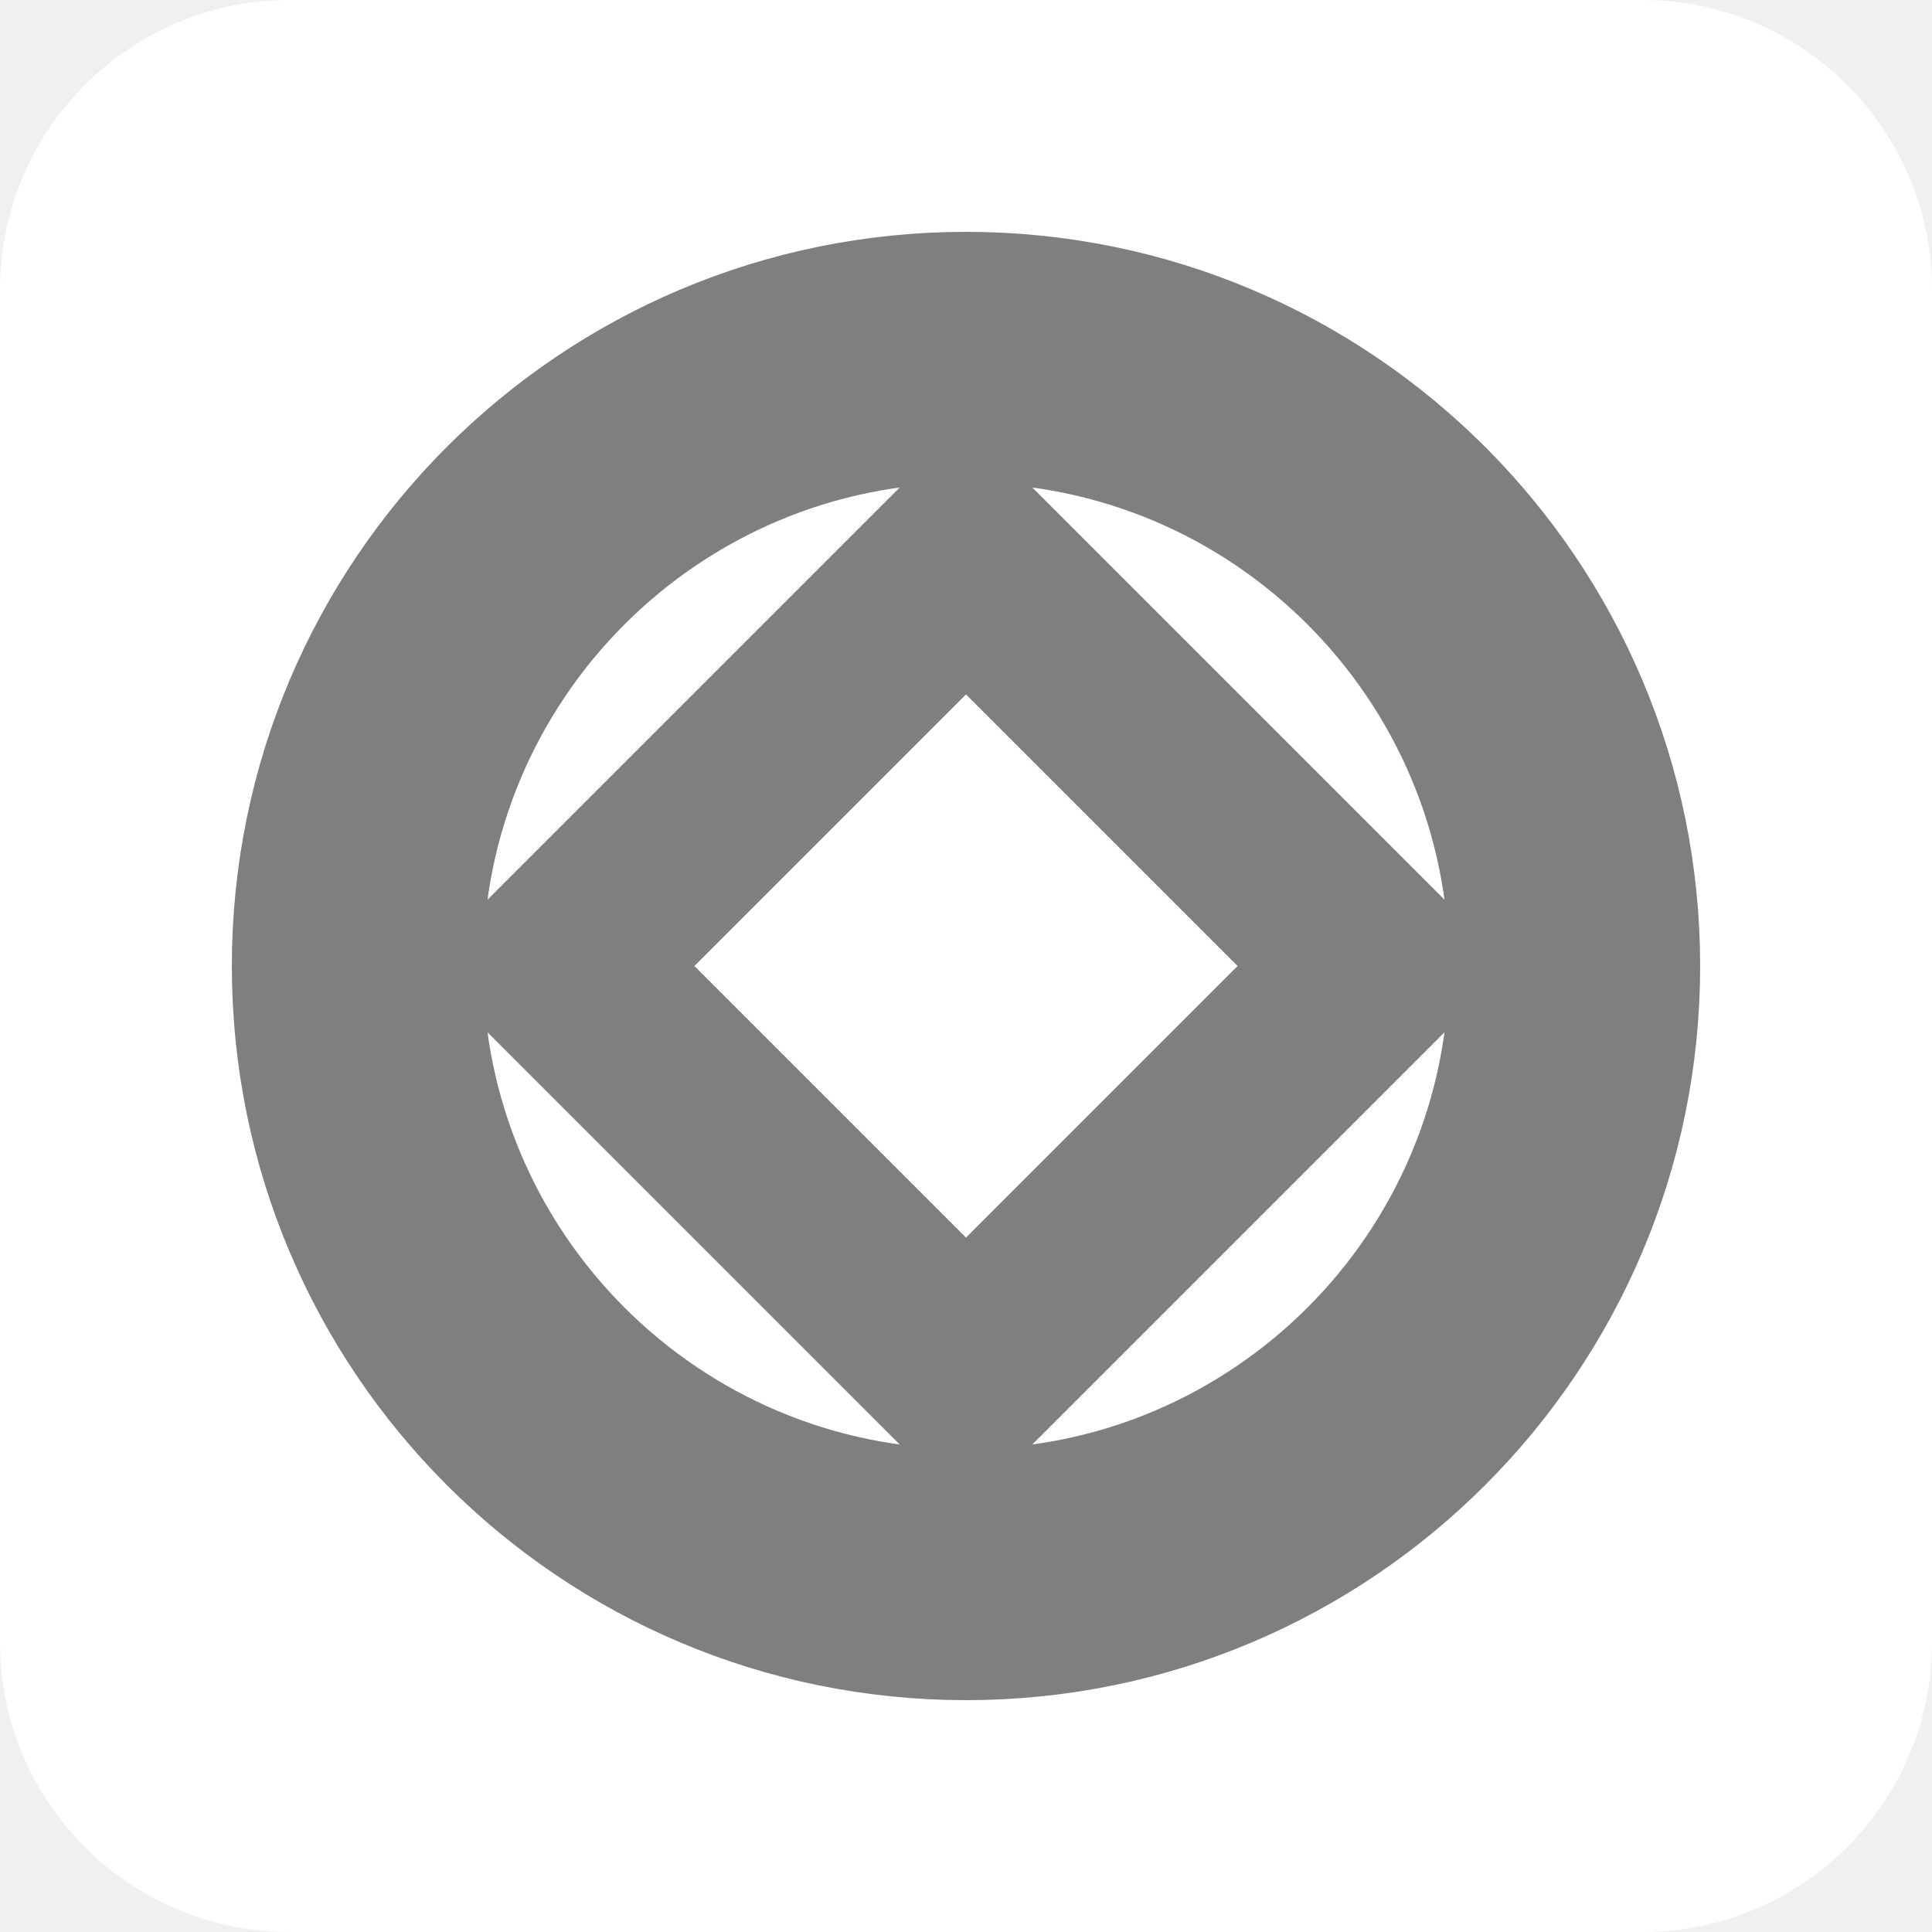
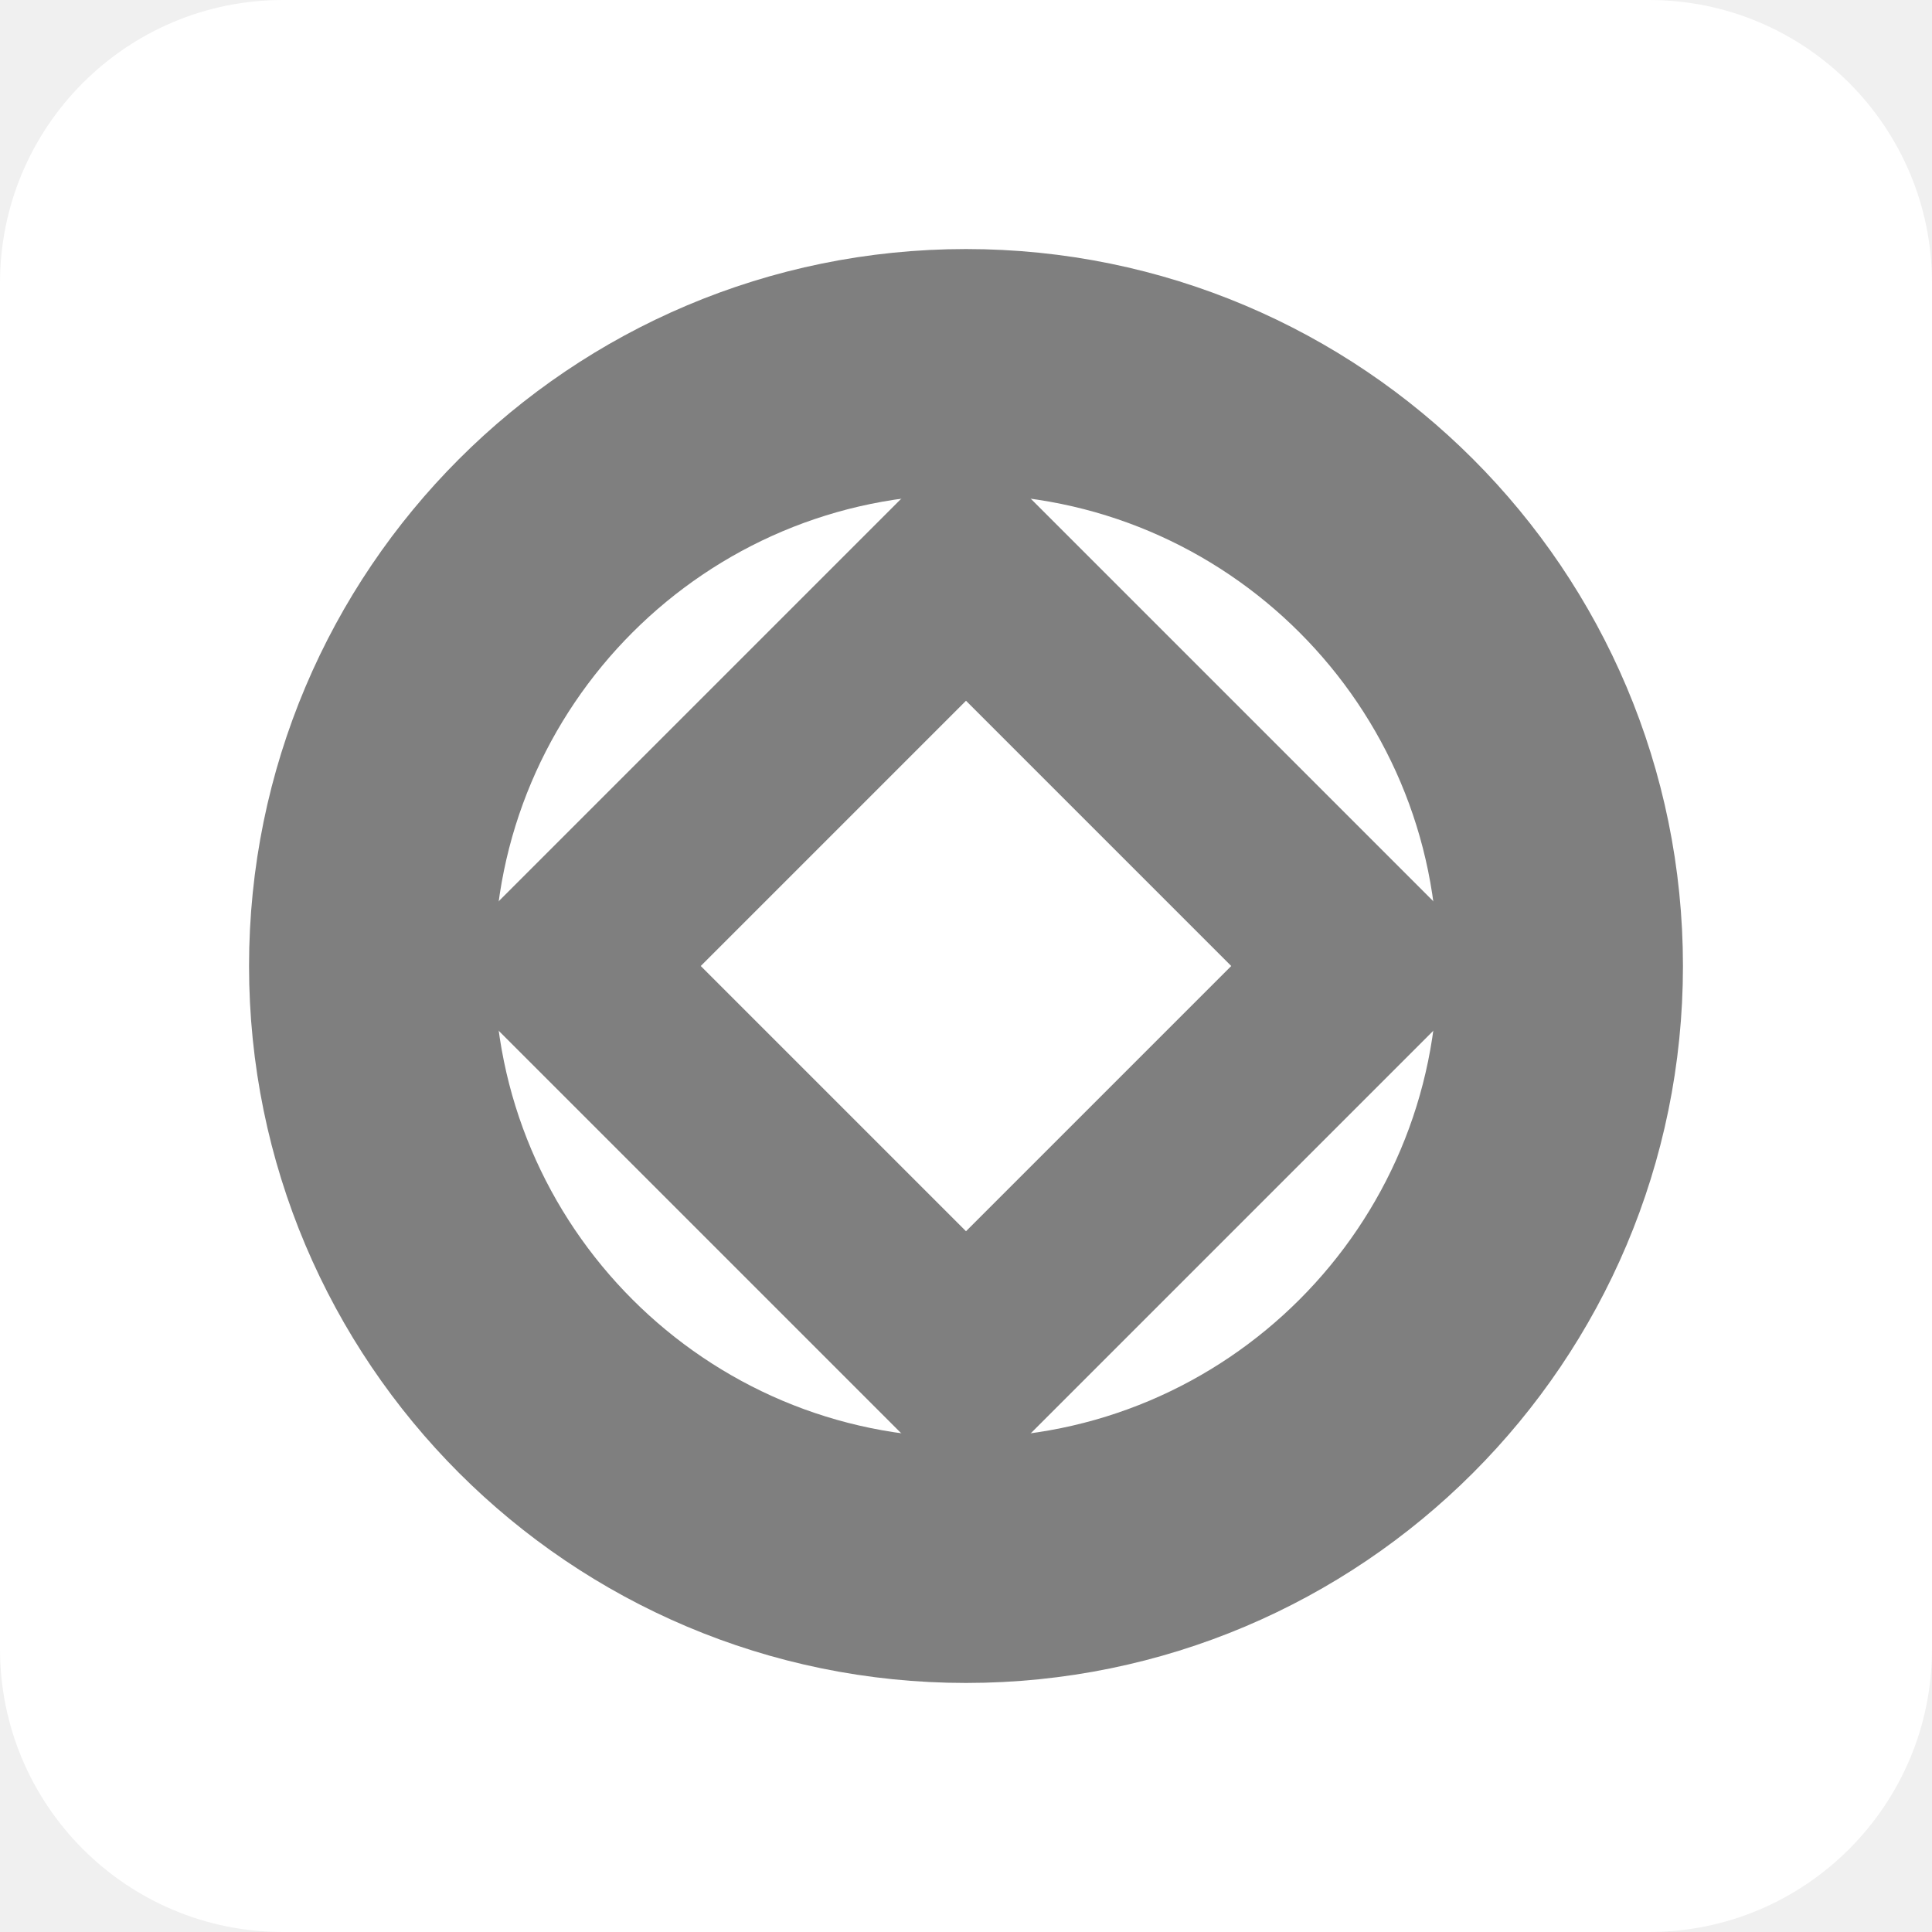
- <svg xmlns="http://www.w3.org/2000/svg" width="500" height="500" viewBox="0 0 500 500" fill="none">
-   <g clip-path="url(#clip0_2_75)">
-     <rect width="500" height="500" rx="75" fill="white" />
-     <path d="M407.5 250C407.5 336.985 336.985 407.5 250 407.5C163.015 407.5 92.5 336.985 92.5 250C92.5 163.015 163.015 92.5 250 92.5C336.985 92.5 407.5 163.015 407.5 250Z" stroke="#7F7F7F" stroke-width="65" />
-     <path d="M144.355 250L250 144.355L355.645 250L250 355.645L144.355 250Z" stroke="#7F7F7F" stroke-width="50" />
+ <svg xmlns="http://www.w3.org/2000/svg" width="512" height="512" viewBox="0 0 512 512" fill="none">
+   <g clip-path="url(#clip0_5_140)">
+     <rect width="512" height="512" rx="75" fill="white" />
+     <path d="M413.5 256C413.5 342.985 342.985 413.5 256 413.5C169.015 413.5 98.5 342.985 98.5 256C98.5 169.015 169.015 98.5 256 98.5C342.985 98.5 413.5 169.015 413.5 256Z" stroke="#7F7F7F" stroke-width="65" />
+     <path d="M150.355 256L256 150.355L361.645 256L256 361.645L150.355 256Z" stroke="#7F7F7F" stroke-width="50" />
  </g>
  <defs>
-     <clipPath id="clip0_2_75">
-       <rect width="500" height="500" fill="white" />
+     <clipPath id="clip0_5_140">
+       <rect width="512" height="512" fill="white" />
    </clipPath>
  </defs>
</svg>
